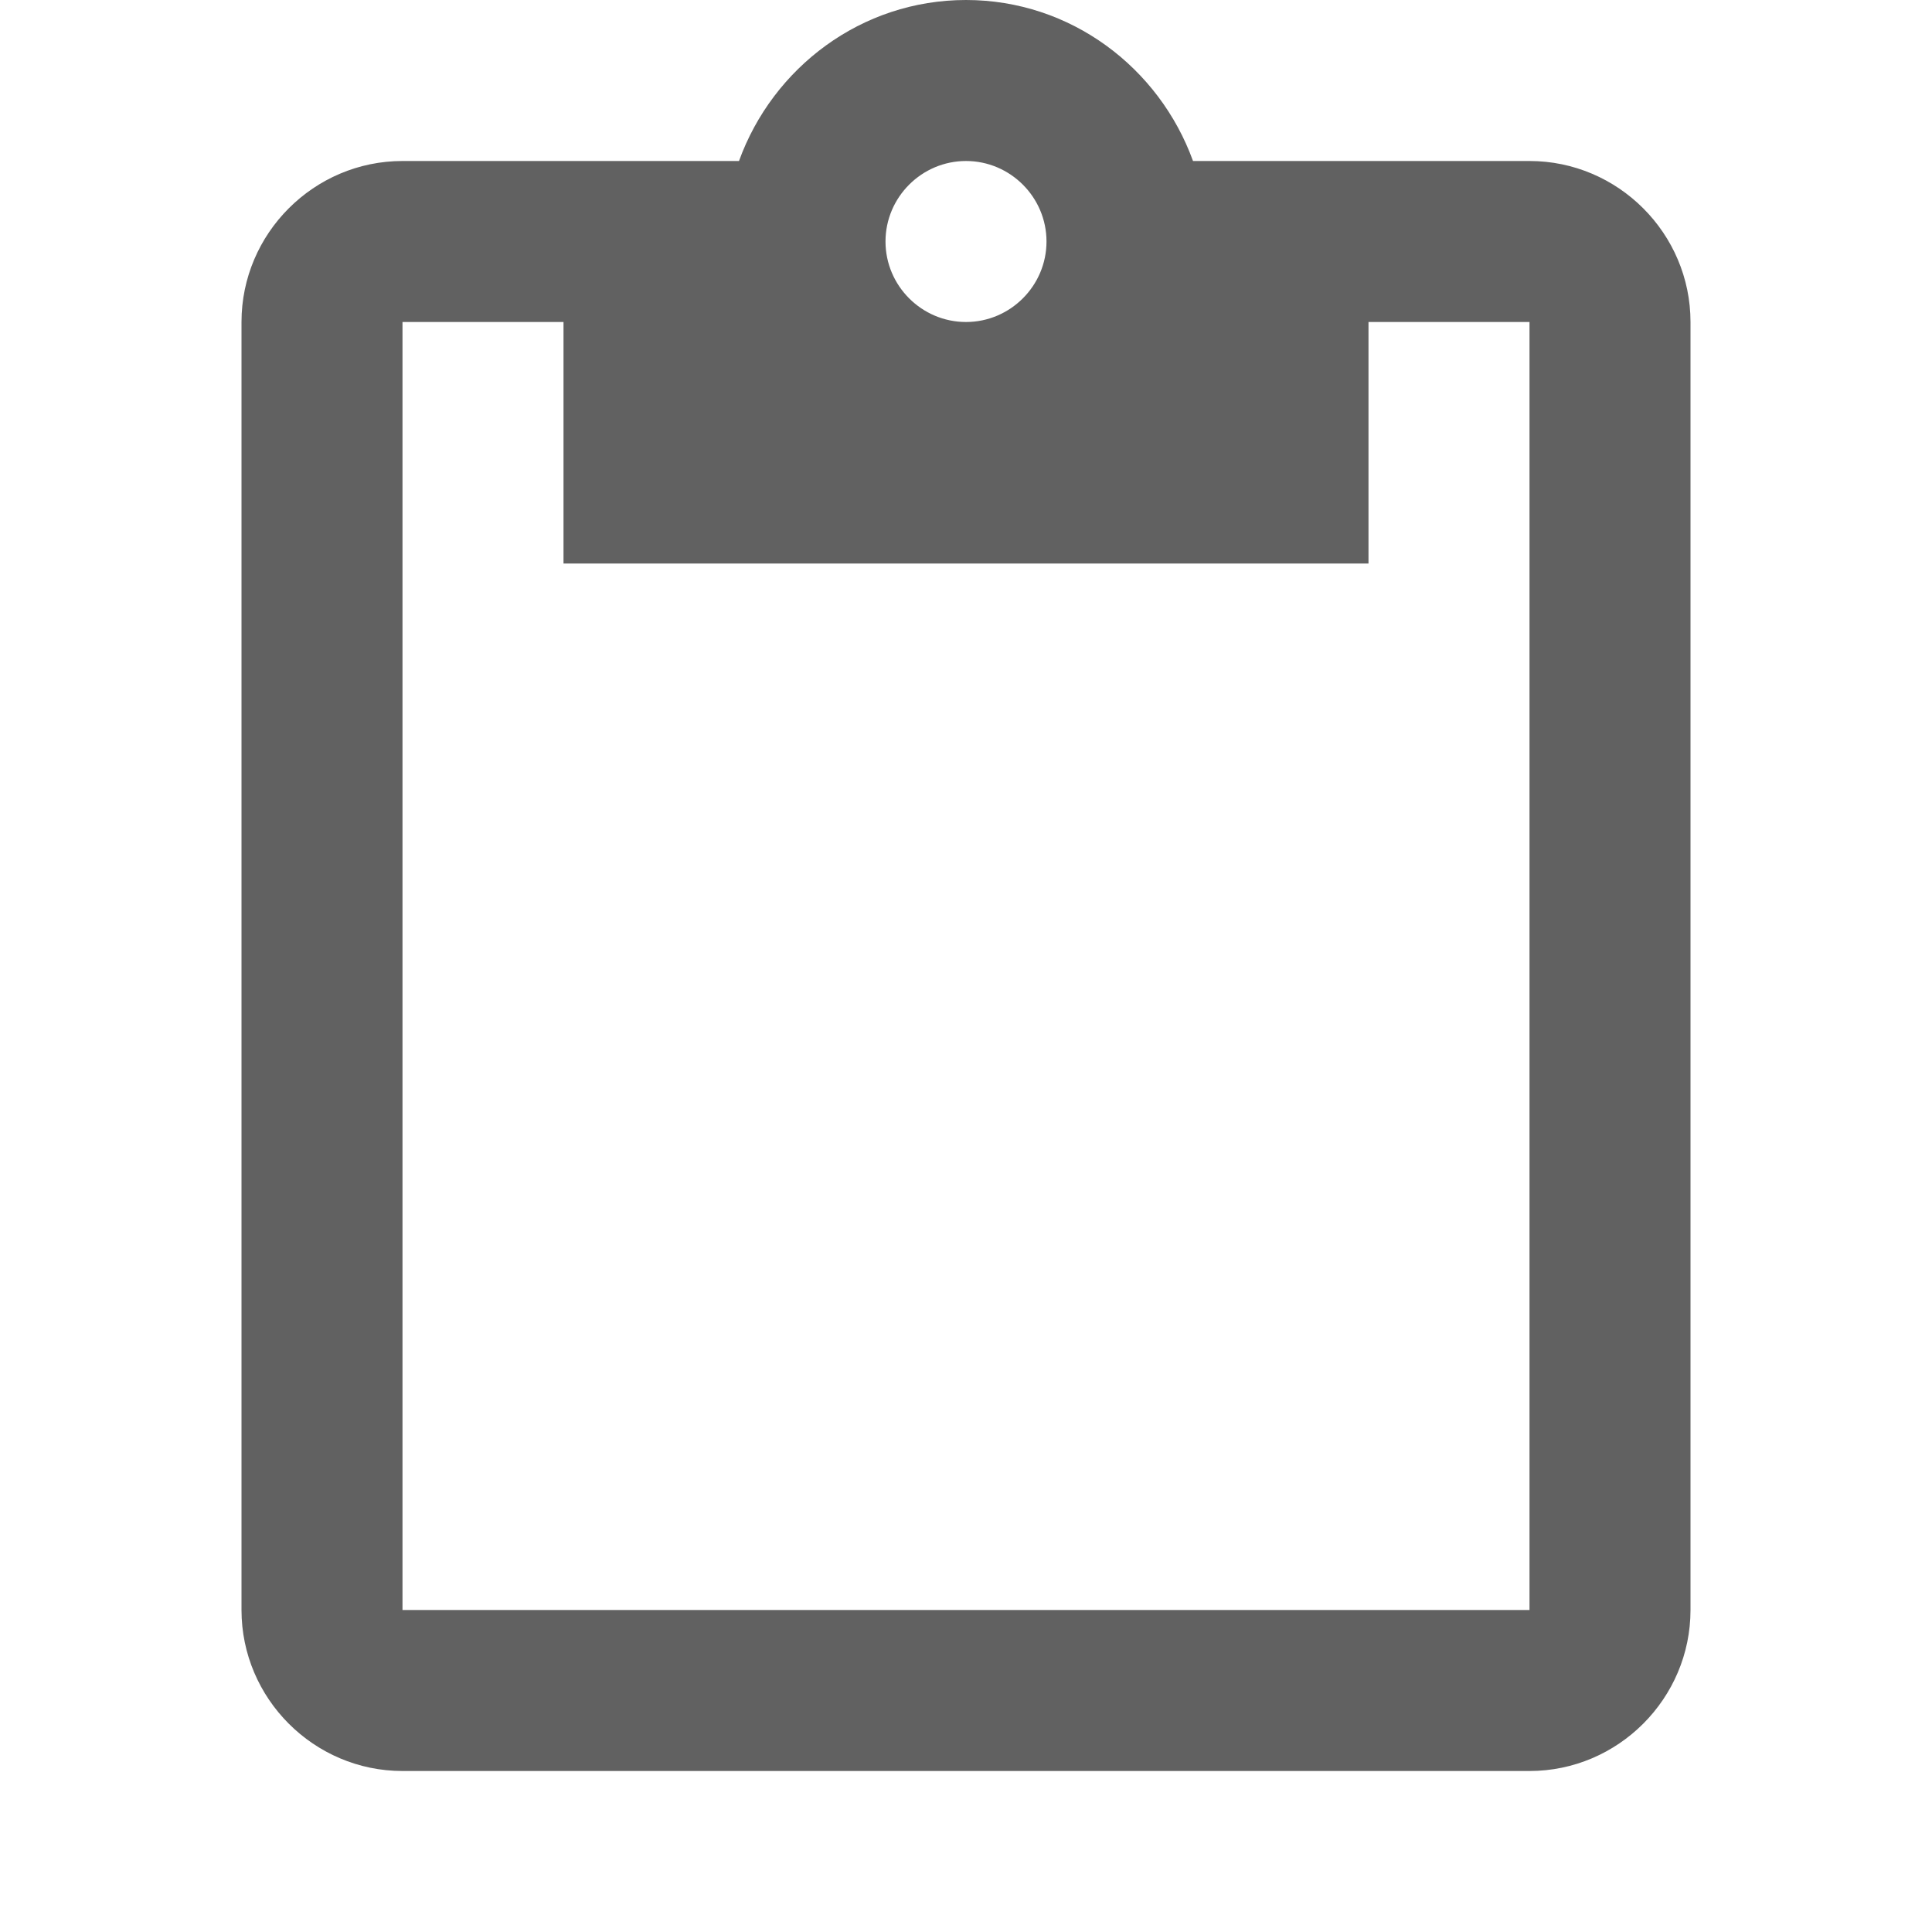
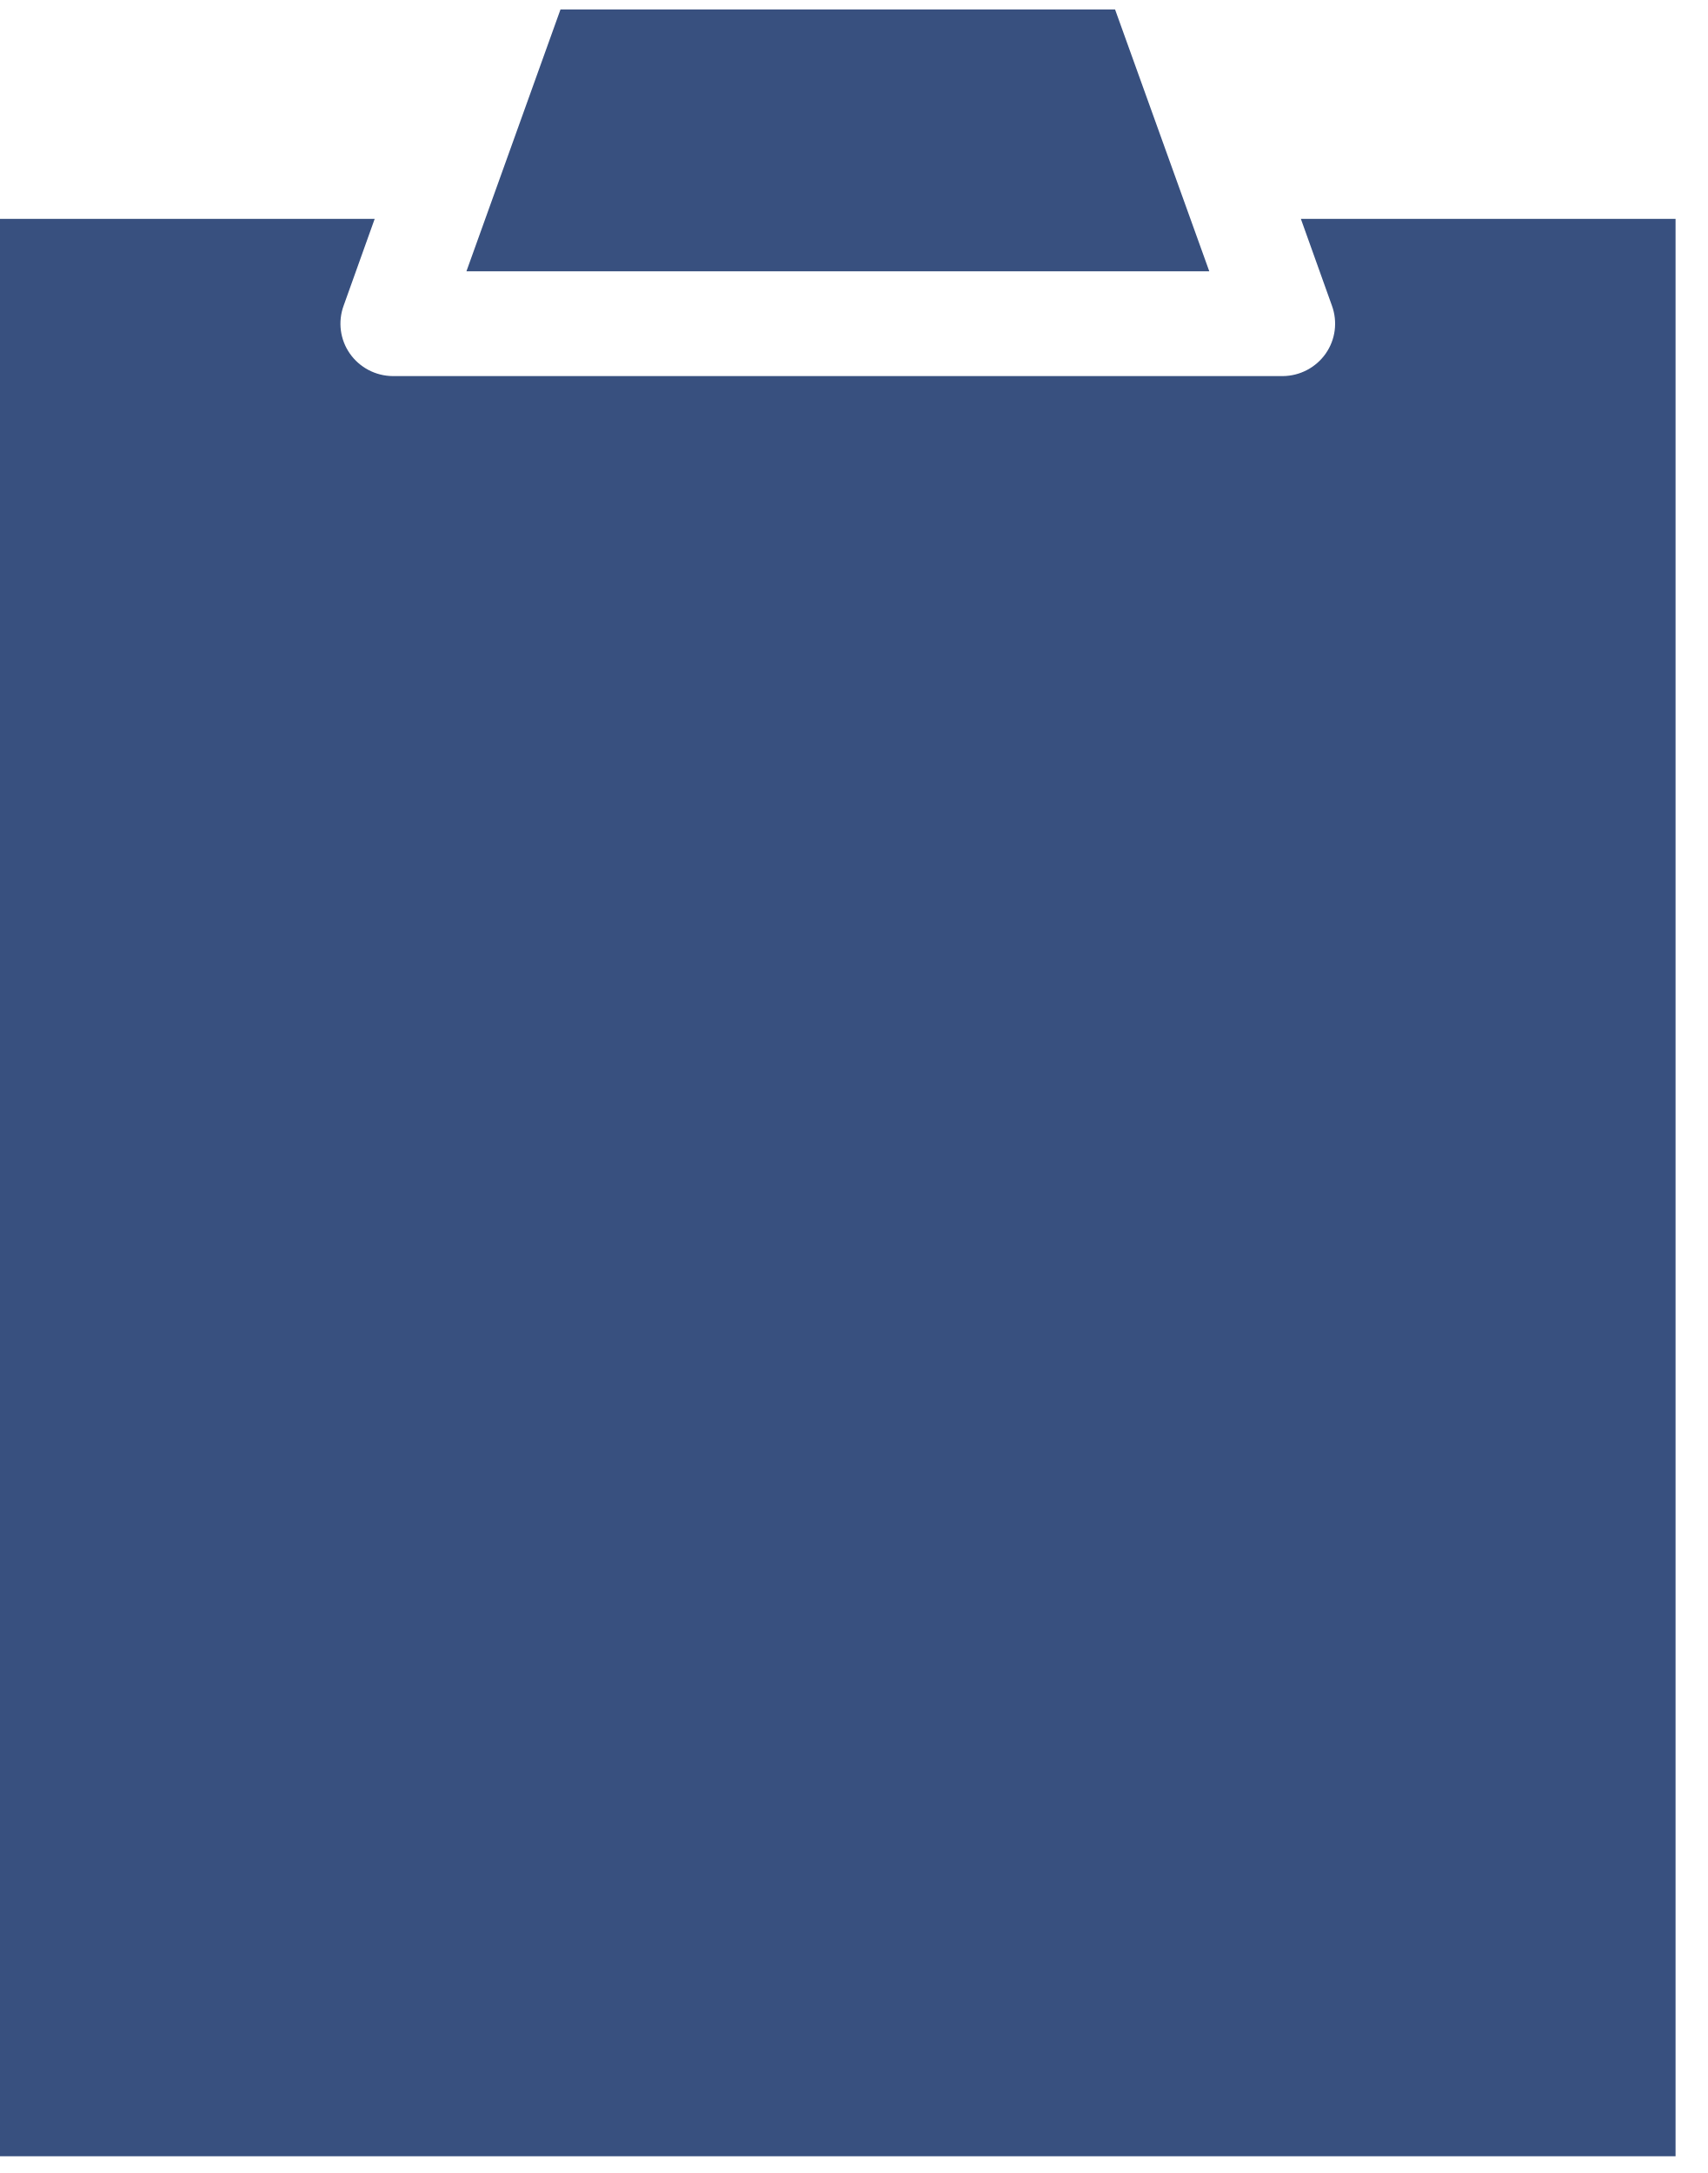
- <svg xmlns="http://www.w3.org/2000/svg" fill="#616161" height="18" viewBox="0 0 24 24" width="18">
-   <path d="M19 2h-4.18C14.4.84 13.3 0 12 0c-1.3 0-2.4.84-2.82 2H5c-1.1 0-2 .9-2 2v16c0 1.1.9 2 2 2h14c1.1 0 2-.9 2-2V4c0-1.1-.9-2-2-2zm-7 0c.55 0 1 .45 1 1s-.45 1-1 1-1-.45-1-1 .45-1 1-1zm7 18H5V4h2v3h10V4h2v16z" />
-   <path d="M0 0h24v24H0z" fill="none" />
+ <svg xmlns="http://www.w3.org/2000/svg" width="11px" height="14px" viewBox="0 0 11 14" version="1.1">
+   <defs />
+   <g id="Page-1" stroke="none" stroke-width="1" fill="none" fill-rule="evenodd">
+     <g id="Notebook-Copy-5" transform="translate(-571, -112)" fill="#38507F" fill-rule="nonzero">
+       <g id="Group-14" transform="translate(394, 109)">
+         <g id="Group-20">
+           <path d="M180.611,3.061 L180.005,4.748 L184.791,4.748 L184.184,3.061 L180.611,3.061 Z M177,4.41 L177,16.892 L187.795,16.892 L187.795,4.41 L185.381,4.41 L185.581,4.969 C185.619,5.073 185.604,5.188 185.541,5.278 C185.478,5.368 185.375,5.422 185.265,5.423 L179.53,5.423 C179.42,5.422 179.317,5.368 179.254,5.278 C179.191,5.188 179.176,5.073 179.214,4.969 L179.414,4.41 L177,4.41 Z" id="Shape" />
+         </g>
+       </g>
+     </g>
+   </g>
</svg>
